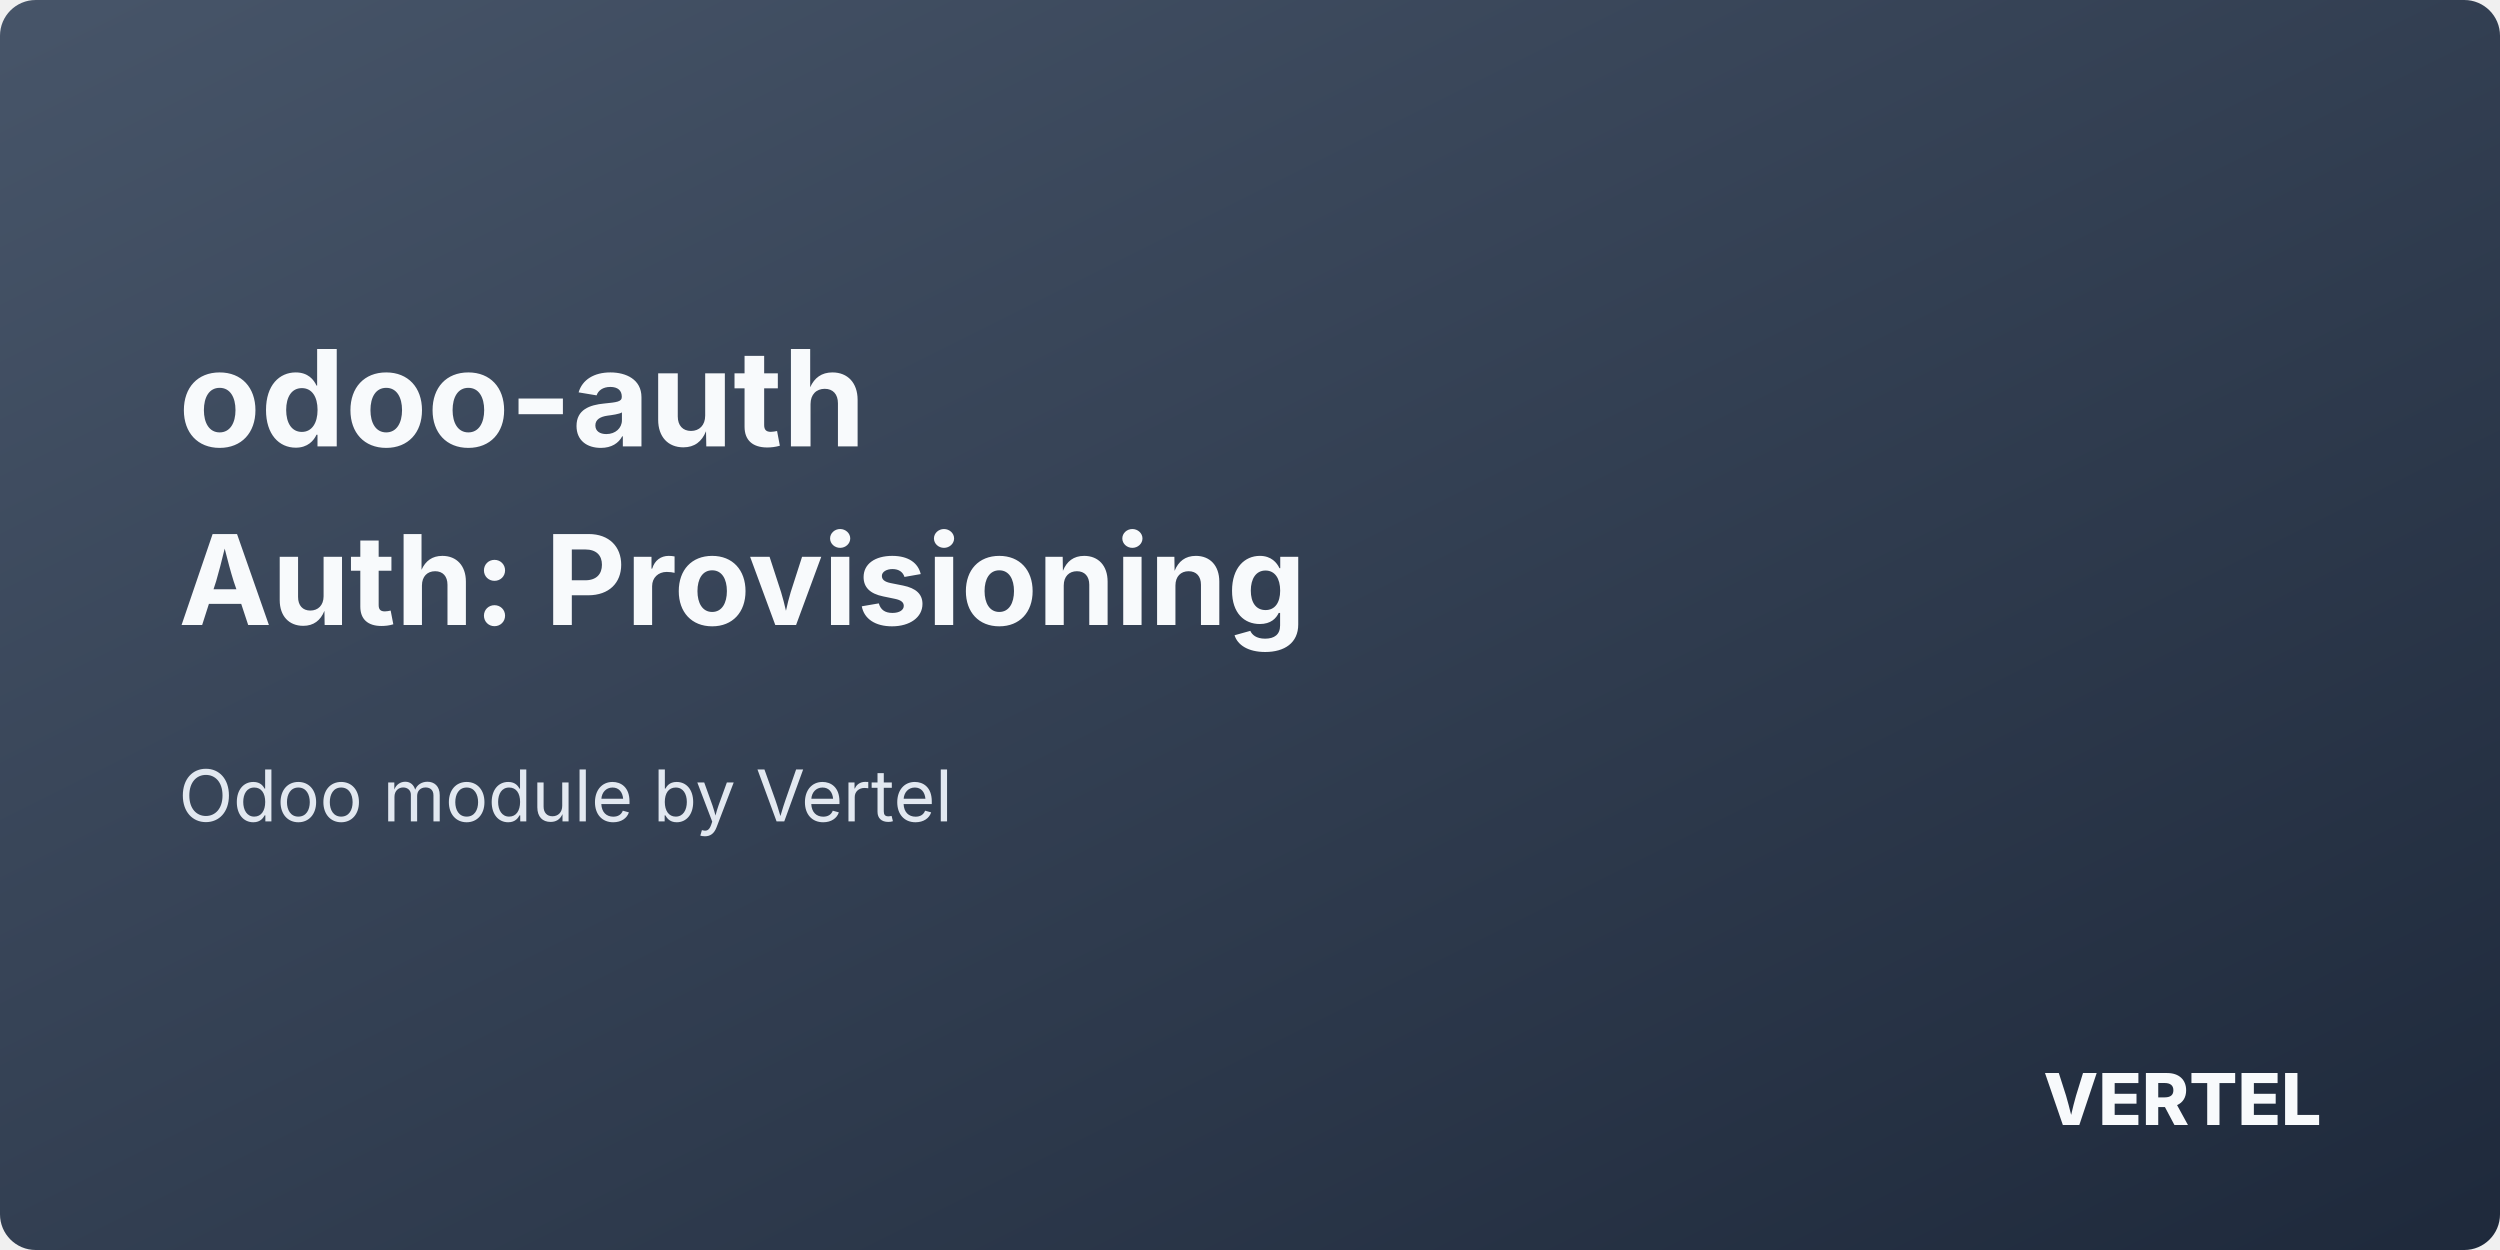
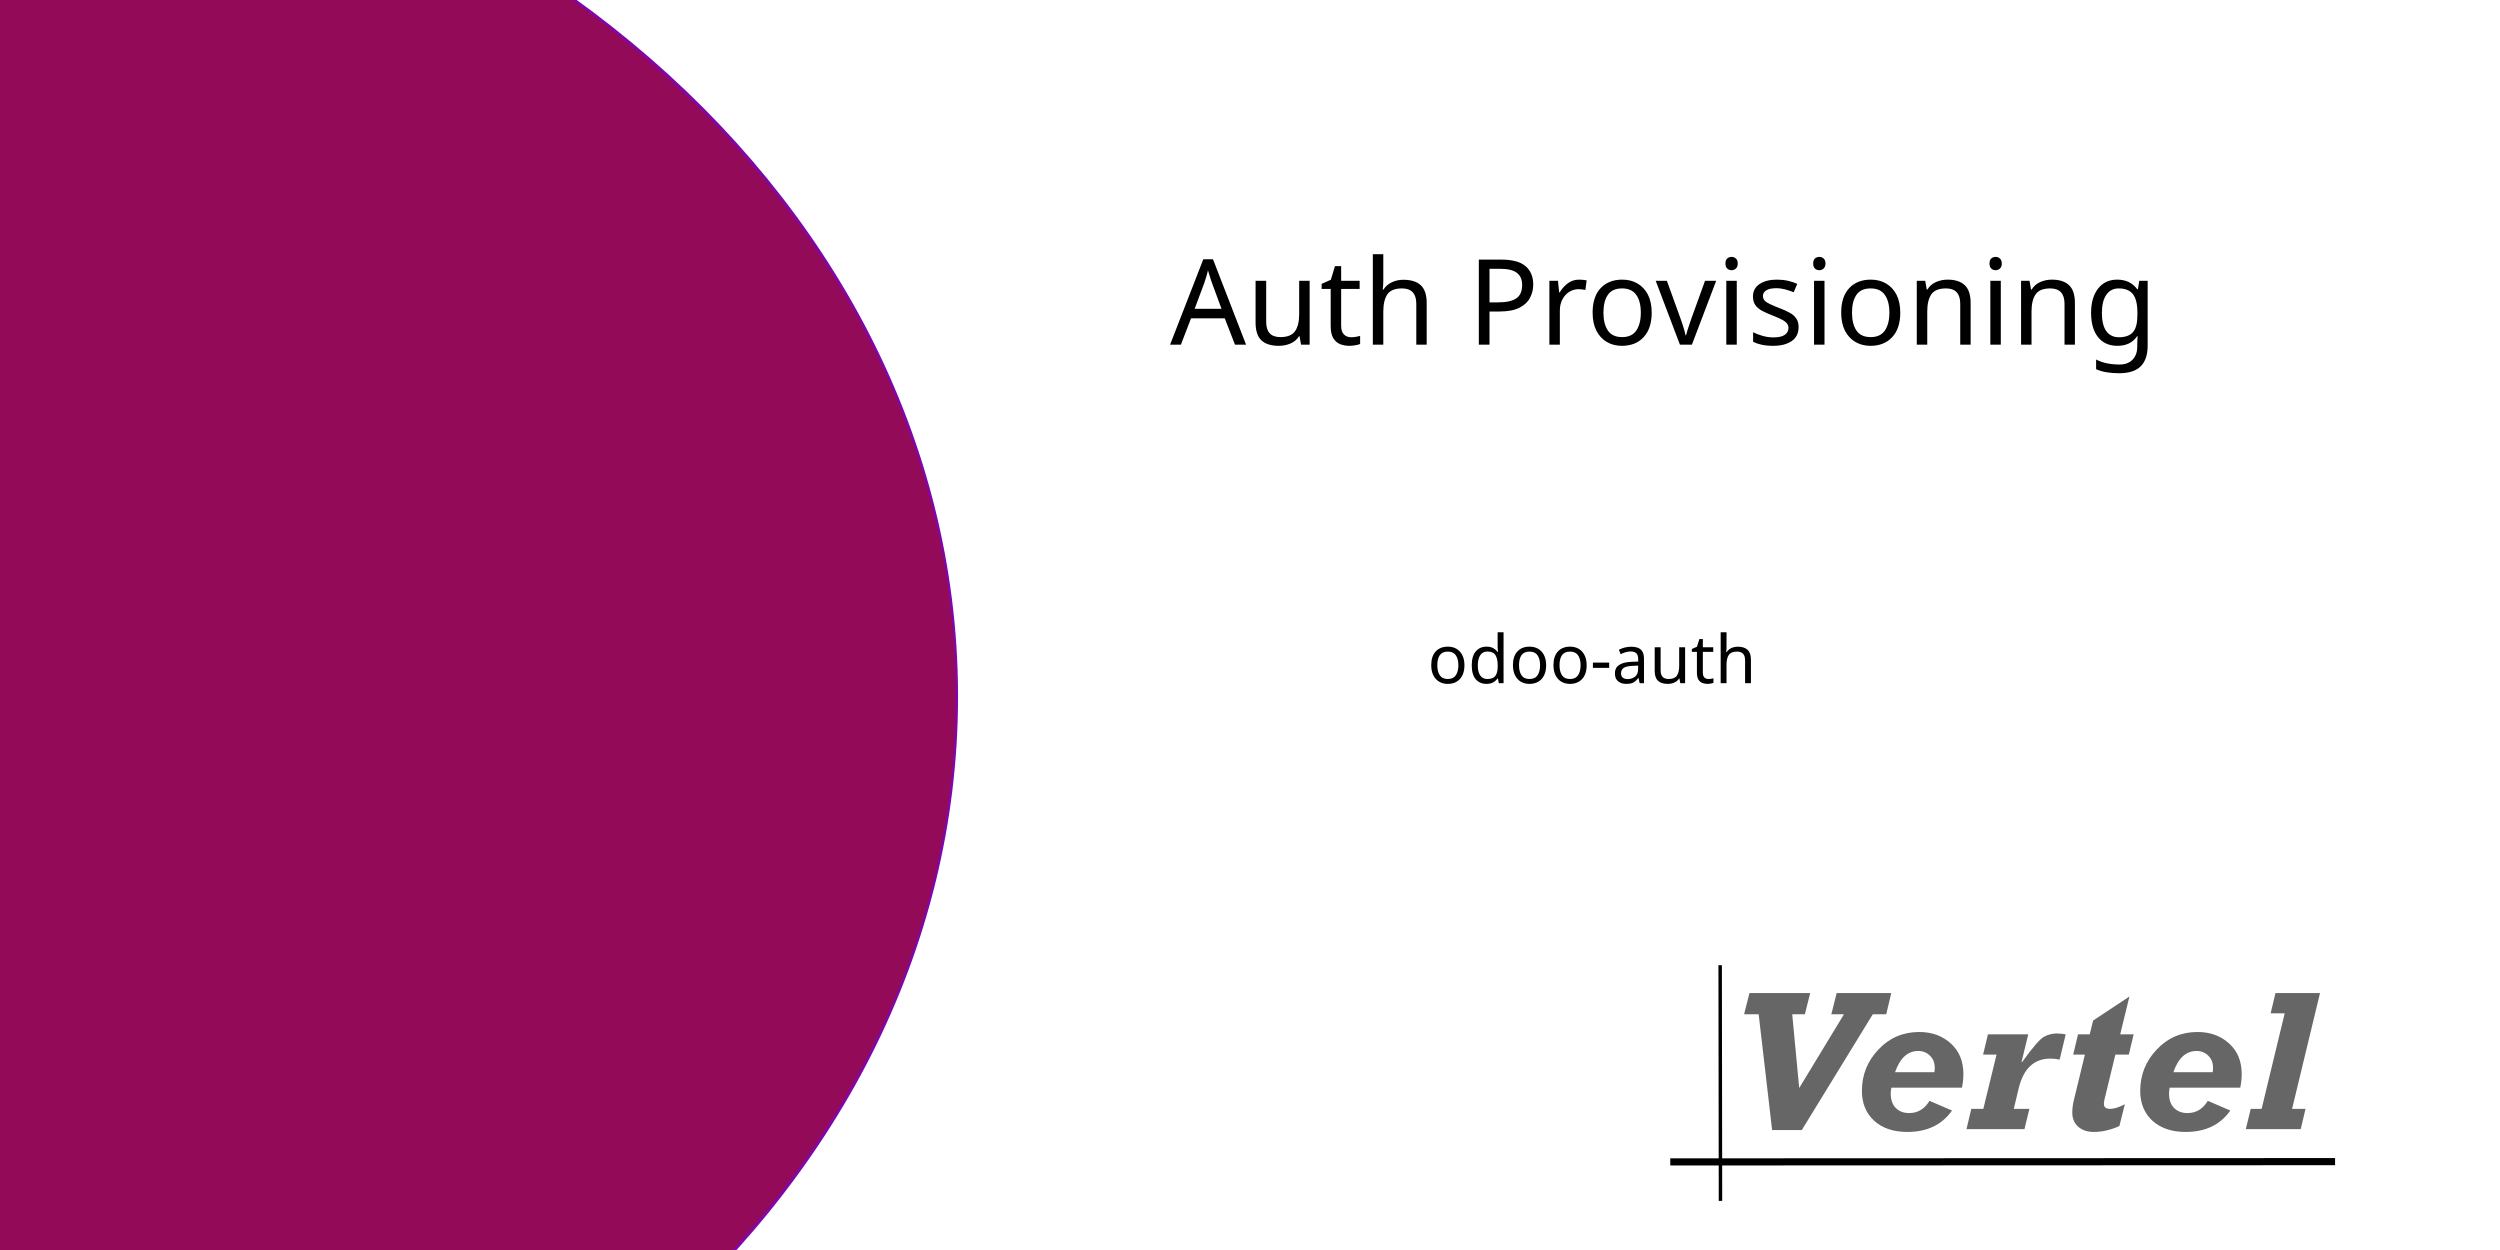
- <svg xmlns="http://www.w3.org/2000/svg" viewBox="0 0 560 280" width="560px" height="280px" role="img" aria-label="Auth: Provisioning banner">
-   <defs>
-     <linearGradient id="bg" x1="0%" y1="0%" x2="100%" y2="100%">
-       <stop offset="0%" stop-color="#475569" />
-       <stop offset="100%" stop-color="#1E293B" />
+ <svg xmlns="http://www.w3.org/2000/svg" width="560px" height="280px" viewBox="0 0 560 280" version="1.1" id="SVGRoot">
+   <defs id="defs1502">
+     <linearGradient id="linearGradient4211">
+       <stop style="stop-color:#930a57;stop-opacity:0.65;" offset="0" id="stop4209" />
+     </linearGradient>
+     <linearGradient id="linearGradient-1" y2="145.475" x2="79.832" y1="-2.918" x1="66.881" gradientTransform="scale(1.759747,0.5682636)" gradientUnits="userSpaceOnUse">
+       <stop id="stop833" offset="0%" stop-color="#222357" />
+       <stop id="stop835" offset="100%" stop-color="#254AA5" />
    </linearGradient>
  </defs>
-   <rect width="560" height="280" fill="url(#bg)" rx="8" />
-   <text x="40" y="100" font-family="Inter, system-ui, sans-serif" font-weight="700" font-size="30" fill="#F8FAFC">odoo-auth</text>
-   <text x="40" y="140" font-family="Inter, system-ui, sans-serif" font-weight="700" font-size="28" fill="#F8FAFC">Auth: Provisioning</text>
-   <text x="40" y="184" font-family="Inter, system-ui, sans-serif" font-weight="400" font-size="16" fill="#E2E8F0">
-     <tspan x="40" dy="0">Odoo module by Vertel</tspan>
-   </text>
-   <text x="520" y="252" font-family="Inter, system-ui, sans-serif" font-weight="800" font-size="16" fill="#F8FAFC" text-anchor="end">VERTEL</text>
+   <g id="layer1">
+     <g id="g1954" transform="matrix(0.8140175,0,0,1.211041,87.96433,13.73955)" style="stroke-width:1.007">
+       <rect y="-17.523" x="-133" height="241.115" width="717.429" id="rect1936" style="opacity:1;vector-effect:none;fill:#ffffff;fill-opacity:1;fill-rule:evenodd;stroke-width:1.007;stroke-linecap:butt;stroke-linejoin:miter;stroke-miterlimit:4;stroke-dasharray:none;stroke-dashoffset:0;stroke-opacity:1" />
+     </g>
+     <path style="opacity:1;fill:#8105a7;fill-opacity:1;fill-rule:nonzero;stroke:none;stroke-width:1.543;stroke-linejoin:miter;stroke-miterlimit:4;stroke-dasharray:none;stroke-dashoffset:2.498;stroke-opacity:1;paint-order:fill markers stroke" id="path1226" d="M 214.603,156 A 247.603,206.465 0 0 1 -32.791,362.465 247.603,206.465 0 0 1 -280.603,156.348 247.603,206.465 0 0 1 -33.626,-50.464 247.603,206.465 0 0 1 214.602,155.304" />
+     <path style="opacity:1;fill:#930a58;fill-opacity:1;stroke:#4b1f50;stroke-opacity:1;stroke-width:0;stroke-miterlimit:4;stroke-dasharray:none" d="m -51.3,361.519 c -98.937,-6.343 -183.741,-61.307 -215.89,-139.926 -5.442,-13.309 -8.941,-26.314 -11.188,-41.589 -2.27,-15.43 -1.508,-43.958 1.557,-58.304 12.904,-60.404 55.915,-112.333 118.4,-142.947 25.918,-12.698 53.105,-21.153 82.215,-25.568 19.953,-3.026 52.933,-3.726 73.407,-1.558 61.621,6.525 115.552,30.504 156.207,69.451 C 202.876,68.471 223.453,130.962 210.051,193.108 198.085,248.6 157.667,298.661 99.805,329.66 56.02,353.118 0.439,364.836 -51.3,361.519 Z" id="path2210" />
+     <g id="g1224" transform="matrix(0.5980845,0,0,0.5980845,373.3415,215.8158)">
+       <path d="m 216.891,62.041 1.845,-7.582 h 4.074 l 8.648,-35.786 h -5.265 l 1.806,-7.582 h 16.68 l -10.454,43.368 h 5.035 l -1.806,7.582 h -20.562 m -14.22,-10.586 8.417,3.626 c -3.741,5.348 -9.327,8.022 -16.757,8.022 -5.176,-2.4e-5 -9.301,-1.392 -12.376,-4.176 -3.075,-2.808 -4.612,-6.544 -4.612,-11.208 0,-5.983 2.063,-11.147 6.188,-15.494 4.125,-4.371 9.224,-6.557 15.297,-6.557 4.715,2.4e-5 8.648,1.429 11.799,4.286 3.152,2.833 4.727,6.666 4.727,11.501 -6e-5,1.612 -0.179,3.297 -0.538,5.055 h -26.442 c -0.154,0.806 -0.231,1.575 -0.231,2.308 -3e-5,2.247 0.628,4.017 1.883,5.311 1.281,1.27 2.959,1.905 5.035,1.905 3.203,0 5.739,-1.526 7.61,-4.579 M 189.756,40.723 h 14.72 c 0.102,-0.537 0.154,-1.074 0.154,-1.612 -2e-5,-1.905 -0.602,-3.431 -1.806,-4.579 -1.179,-1.172 -2.639,-1.758 -4.381,-1.758 -3.946,2.4e-5 -6.841,2.649 -8.686,7.948 m -18.179,12.014 -2.037,8.168 c -3.28,1.465 -6.483,2.198 -9.608,2.198 -2.409,-2.4e-5 -4.356,-0.659 -5.842,-1.978 -1.461,-1.343 -2.191,-3.089 -2.191,-5.238 0,-1.587 0.218,-3.236 0.653,-4.945 l 4.074,-16.813 h -4.381 l 1.806,-7.582 h 4.381 l 1.268,-5.165 13.606,-9.011 -3.459,14.175 h 5.035 l -1.806,7.582 h -5.035 l -3.997,16.446 c -0.205,0.83 -0.307,1.502 -0.307,2.015 -3e-5,1.245 0.781,1.868 2.344,1.868 1.486,0 3.318,-0.574 5.496,-1.722 m -59.303,9.304 1.806,-7.582 h 4.497 l 4.958,-20.329 h -5.035 l 1.806,-7.582 h 15.104 l -2.498,10.293 0.154,0.147 c 3.971,-5.519 6.713,-8.693 8.225,-9.523 1.537,-0.83 3.139,-1.245 4.804,-1.245 0.974,4.8e-5 2.088,0.11 3.344,0.33 l -2.268,9.45 c -1.23,-0.244 -2.383,-0.366 -3.459,-0.366 -6.149,2.4e-5 -10.121,3.748 -11.914,11.245 l -1.806,7.582 h 5.842 l -1.845,7.582 h -21.715 m -13.836,-10.586 8.417,3.626 c -3.741,5.348 -9.327,8.022 -16.757,8.022 -5.176,-2.4e-5 -9.301,-1.392 -12.376,-4.176 -3.075,-2.808 -4.612,-6.544 -4.612,-11.208 -8e-6,-5.983 2.063,-11.147 6.188,-15.494 4.125,-4.371 9.224,-6.557 15.297,-6.557 4.715,2.4e-5 8.648,1.429 11.799,4.286 3.152,2.833 4.727,6.666 4.727,11.501 -5e-5,1.612 -0.179,3.297 -0.538,5.055 H 84.14 c -0.154,0.806 -0.231,1.575 -0.231,2.308 -1.2e-5,2.247 0.628,4.017 1.883,5.311 1.281,1.27 2.959,1.905 5.035,1.905 3.203,0 5.739,-1.526 7.61,-4.579 M 85.524,40.723 h 14.72 c 0.102,-0.537 0.154,-1.074 0.154,-1.612 -4e-5,-1.905 -0.602,-3.431 -1.806,-4.579 -1.179,-1.172 -2.639,-1.758 -4.381,-1.758 -3.946,2.4e-5 -6.841,2.649 -8.686,7.948 M 39.48,62.407 34.445,19.039 h -5.458 l 1.999,-7.948 h 22.753 l -1.999,7.948 H 47.013 l 2.614,27.618 16.757,-27.618 h -4.727 l 1.999,-7.948 H 84.102 l -1.883,7.948 H 77.184 L 50.588,62.407 H 39.48" style="font-style:italic;font-variant:normal;font-weight:bold;font-stretch:normal;font-size:32px;font-family:Rockwell;writing-mode:lr-tb;text-anchor:start;fill:#666666;fill-opacity:1;stroke:none;stroke-width:3pt;stroke-linecap:butt;stroke-linejoin:miter;stroke-opacity:1" id="text1583" />
+       <path d="m 20.023,0.646 0.118,88.281" style="fill:#000000;fill-opacity:0.738;fill-rule:evenodd;stroke:#000000;stroke-width:1.293;stroke-linecap:butt;stroke-linejoin:round;stroke-miterlimit:4;stroke-opacity:1" id="path1586" />
+       <path d="M 1.335,74.326 250.328,74.222" style="fill:#000000;fill-opacity:0.738;fill-rule:evenodd;stroke:#000000;stroke-width:2.67;stroke-linecap:butt;stroke-linejoin:round;stroke-miterlimit:4;stroke-opacity:1" id="path1587" />
+     </g>
+     <text xml:space="preserve" style="font-style:normal;font-variant:normal;font-weight:normal;font-stretch:normal;font-size:15px;line-height:125%;font-family:Ubuntu;-inkscape-font-specification:'Ubuntu, Normal';text-align:start;letter-spacing:0px;word-spacing:0px;writing-mode:lr-tb;text-anchor:start;fill:#000000;fill-opacity:1;stroke:none;stroke-width:1px;stroke-linecap:butt;stroke-linejoin:miter;stroke-opacity:1" x="319.771" y="153.037" id="text2039">
+       <tspan id="tspan2037" x="319.771" y="153.037" style="stroke-width:1px">odoo-auth</tspan>
+       <tspan x="319.771" y="171.787" id="tspan2041" />
+     </text>
+     <text xml:space="preserve" style="font-style:normal;font-variant:normal;font-weight:normal;font-stretch:normal;font-size:26.667px;line-height:125%;font-family:Ubuntu;-inkscape-font-specification:'Ubuntu, Normal';text-align:end;letter-spacing:0px;word-spacing:0px;writing-mode:lr-tb;text-anchor:end;fill:#000000;fill-opacity:1;stroke:none;stroke-width:1px;stroke-linecap:butt;stroke-linejoin:miter;stroke-opacity:1" x="518.0" y="77.2" id="text2035">
+       <tspan x="518.0" y="77.2" style="font-size:26.667px;text-anchor:end;fill:#000000">Auth Provisioning</tspan>
+     </text>
+     <flowRoot xml:space="preserve" id="flowRoot844" style="font-style:normal;font-variant:normal;font-weight:500;font-stretch:normal;font-size:53.333px;line-height:1.25;font-family:'Futura PT';-inkscape-font-specification:'Futura PT, Medium';font-variant-ligatures:normal;font-variant-caps:normal;font-variant-numeric:normal;font-feature-settings:normal;text-align:start;letter-spacing:0px;word-spacing:0px;writing-mode:lr-tb;text-anchor:start;fill:#000000;fill-opacity:1;stroke:none">
+       <flowRegion id="flowRegion846">
+         <rect id="rect848" width="100" height="83" x="206" y="-32" />
+       </flowRegion>
+       <flowPara id="flowPara850" />
+     </flowRoot>
+   </g>
</svg>
